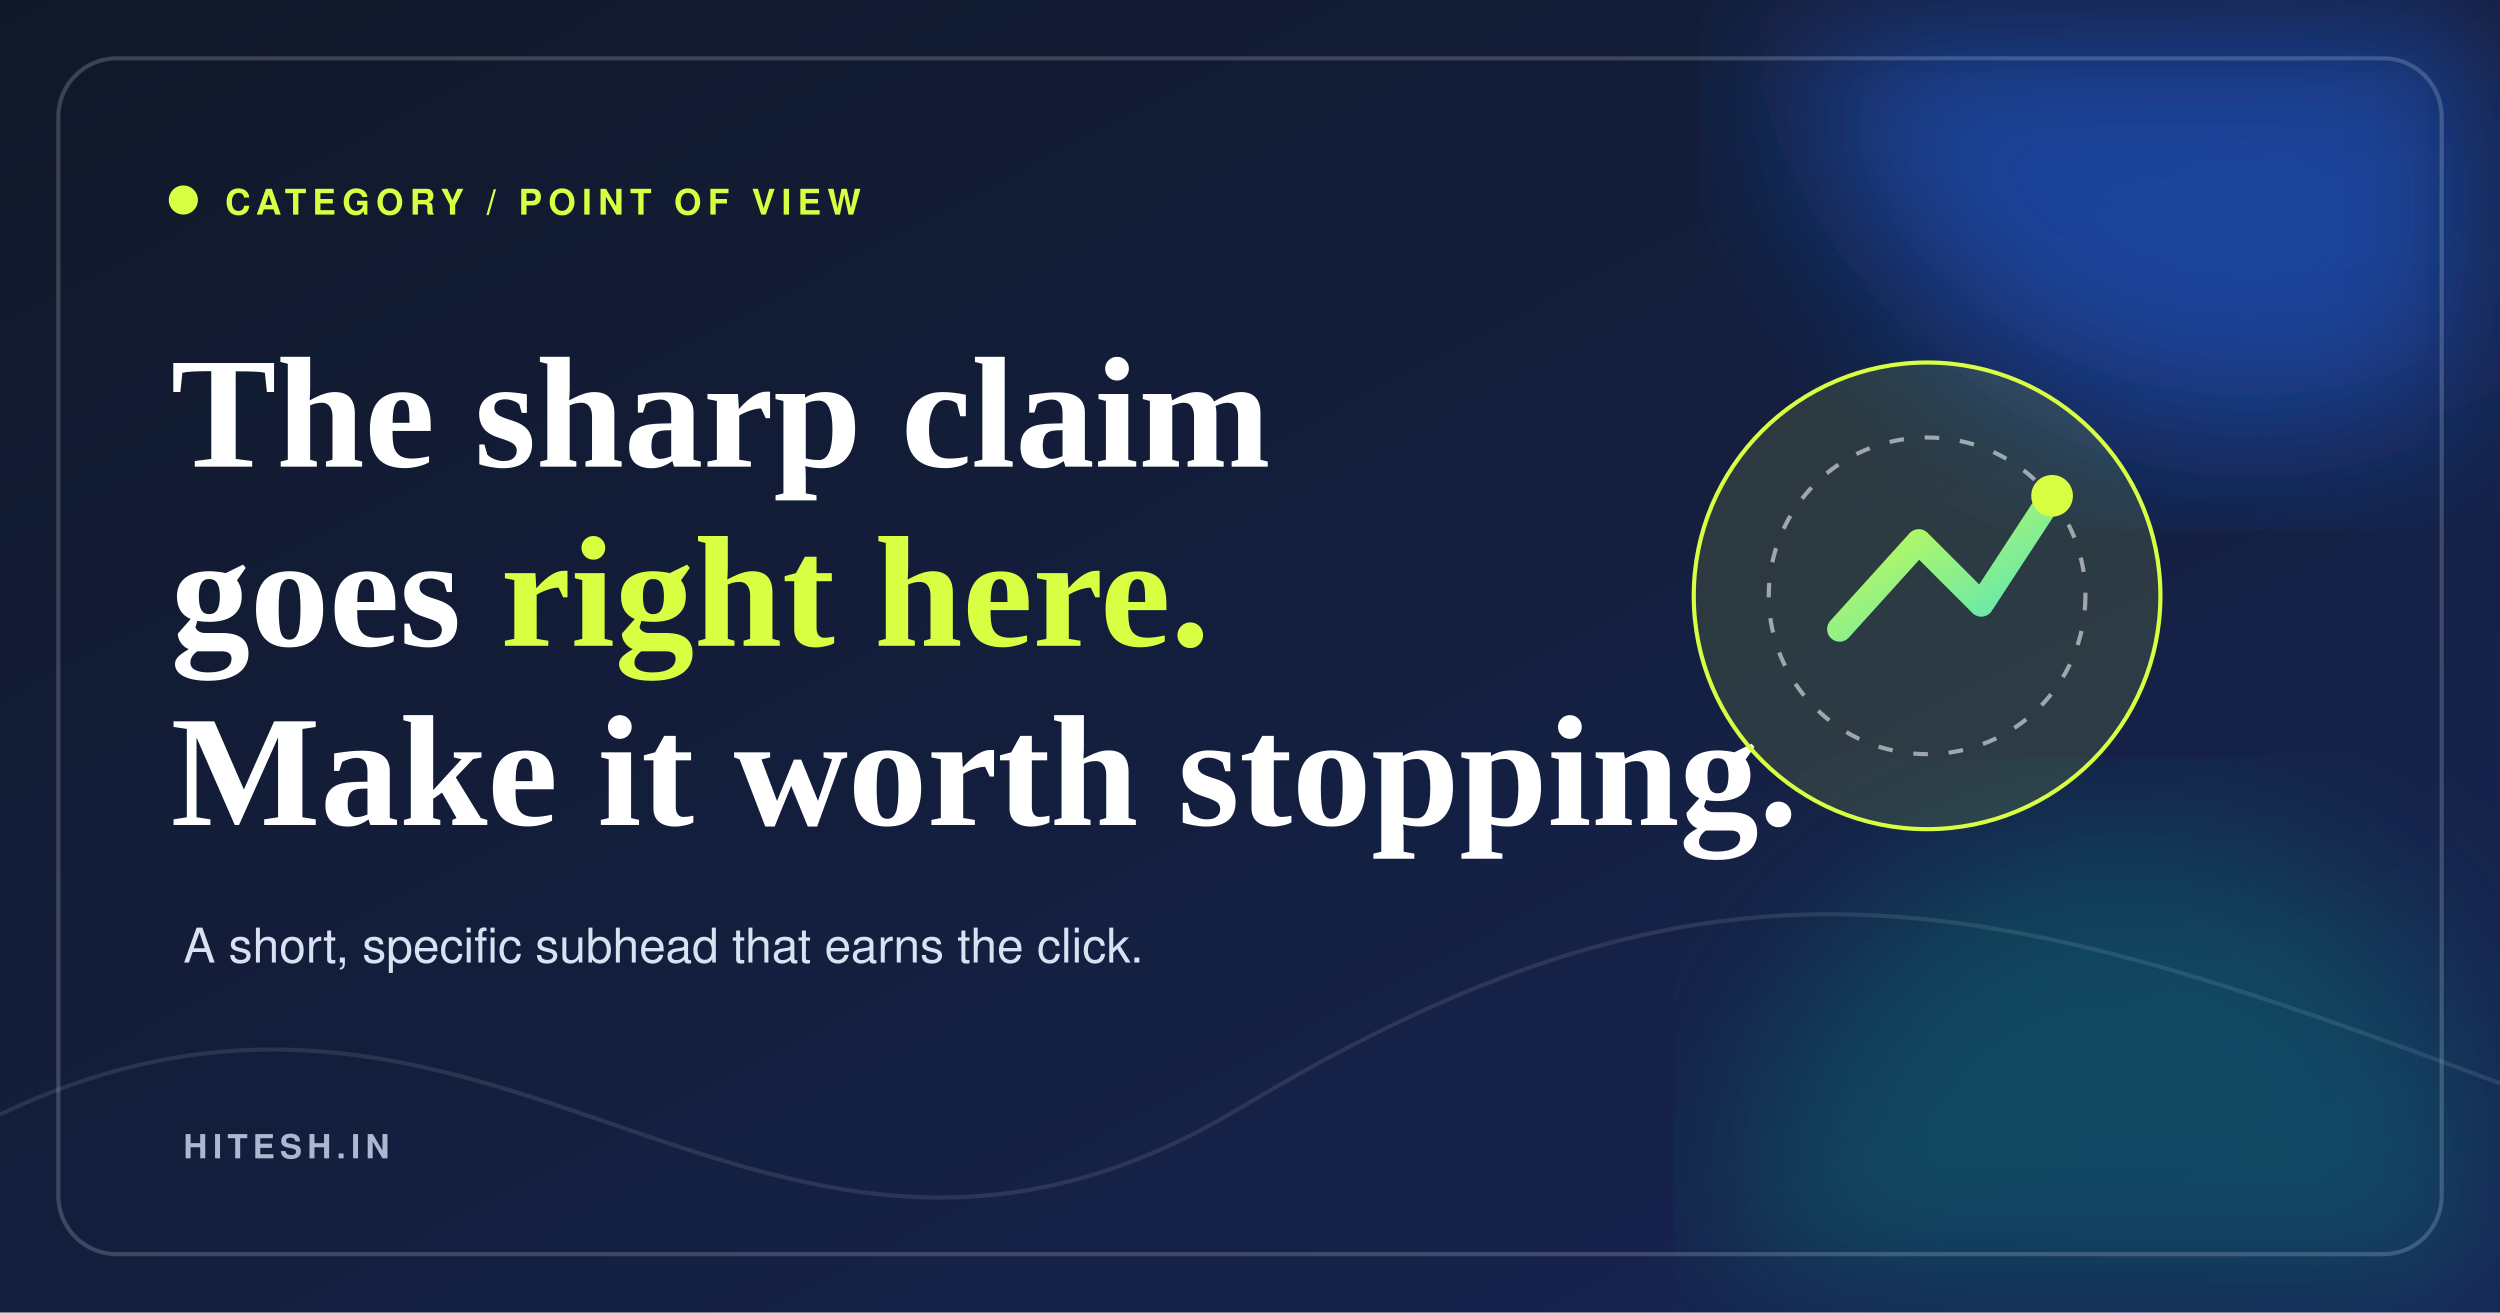
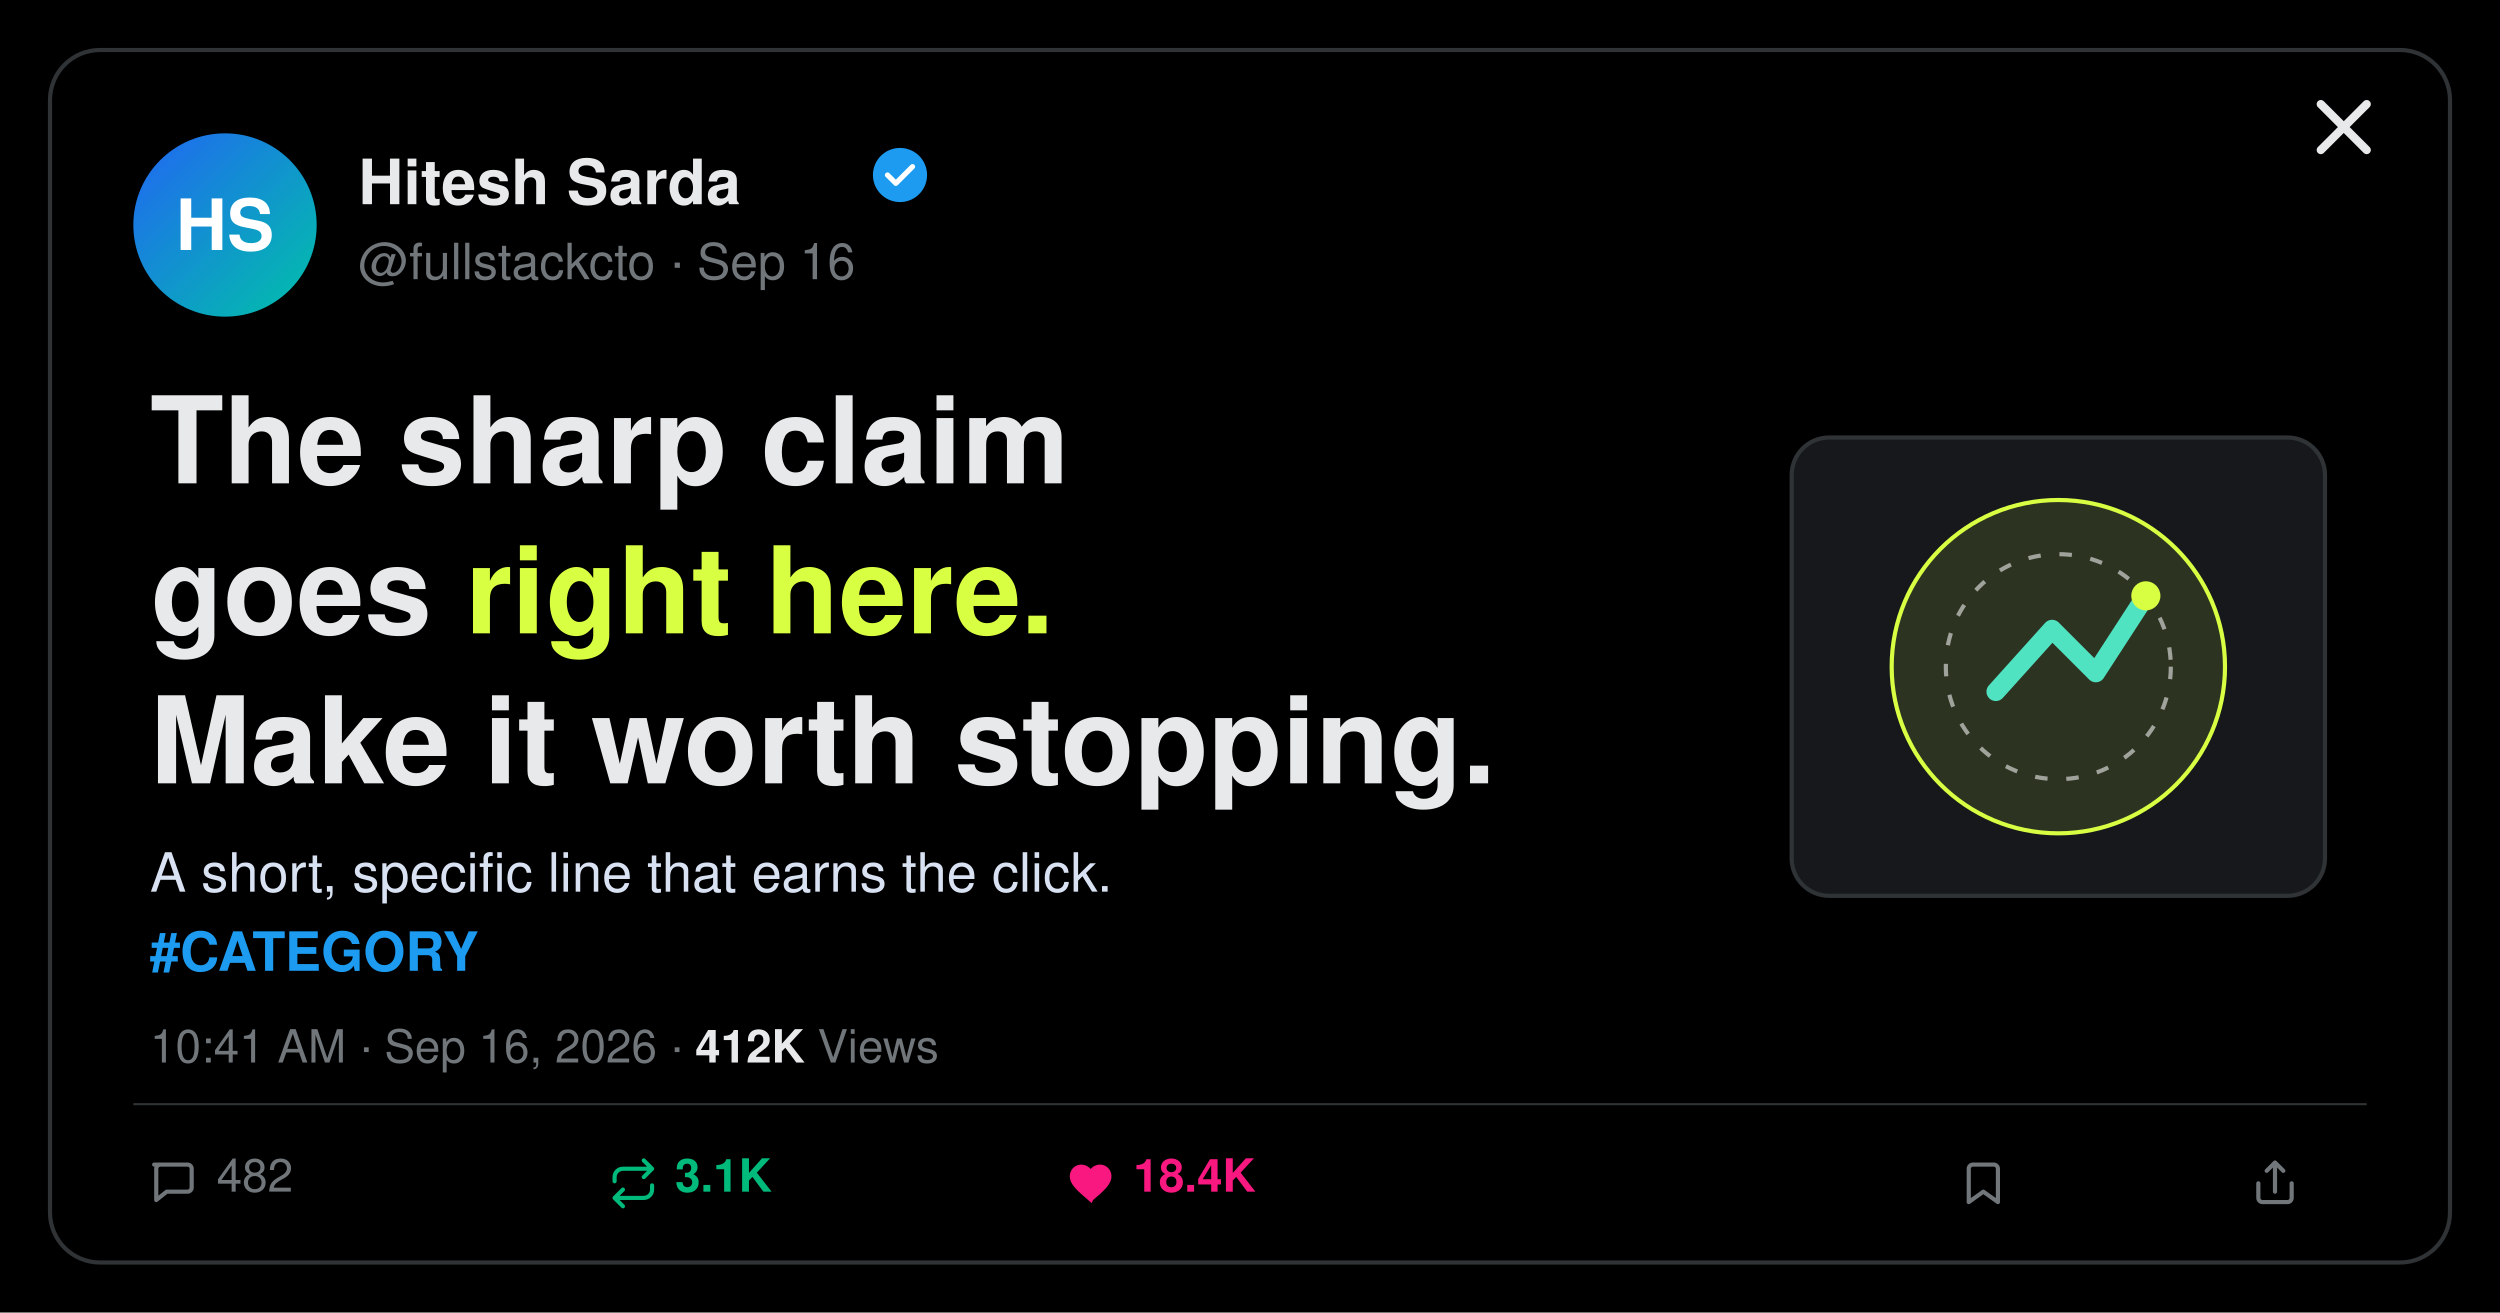
- <svg xmlns="http://www.w3.org/2000/svg" viewBox="0 0 1200 630" width="1200" height="630" role="img" aria-label="Template for a blog cover with an oversized editorial headline and a simple supporting visual">
+ <svg xmlns="http://www.w3.org/2000/svg" viewBox="0 0 1200 630" width="1200" height="630" role="img" aria-label="Template for a blog cover styled as a screenshotted X post: an avatar and handle, an oversized claim as the post text, an attached visual, and an engagement bar.">
  <defs>
-     <linearGradient id="surface" x1="0" y1="0" x2="1" y2="1">
-       <stop offset="0" stop-color="#101828" />
-       <stop offset="1" stop-color="#172554" />
+     <linearGradient id="avatar" x1="0" y1="0" x2="1" y2="1">
+       <stop offset="0" stop-color="#2166F3" />
+       <stop offset="1" stop-color="#00C2A8" />
    </linearGradient>
-     <linearGradient id="signal" x1="0" y1="0" x2="1" y2="1">
-       <stop offset="0" stop-color="#D9FF43" />
-       <stop offset="1" stop-color="#50E3C2" />
-     </linearGradient>
-     <filter id="blur">
-       <feGaussianBlur stdDeviation="42" />
-     </filter>
    <style>
-       .display { font-family: Georgia, 'Iowan Old Style', 'Times New Roman', serif; }
      .sans { font-family: -apple-system, BlinkMacSystemFont, 'Segoe UI', Helvetica, Arial, sans-serif; }
    </style>
  </defs>
-   <rect width="1200" height="630" fill="url(#surface)" />
-   <circle cx="1080" cy="-10" r="220" fill="#2166F3" fill-opacity=".52" filter="url(#blur)" />
-   <circle cx="1020" cy="580" r="180" fill="#00C2A8" fill-opacity=".24" filter="url(#blur)" />
-   <path d="M0 535 C240 420 365 670 595 532 S950 426 1200 520" fill="none" stroke="#FFFFFF" stroke-opacity=".10" stroke-width="2" />
-   <rect x="28" y="28" width="1144" height="574" rx="28" fill="none" stroke="#FFFFFF" stroke-opacity=".18" stroke-width="2" />
-   <g class="sans" fill="#D9FF43">
-     <circle cx="88" cy="96" r="7" />
-     <text x="108" y="103" font-size="17" font-weight="700" letter-spacing="3">CATEGORY / POINT OF VIEW</text>
+   <rect width="1200" height="630" fill="#000000" />
+   <rect x="24" y="24" width="1152" height="582" rx="24" fill="#000000" stroke="#2F3336" stroke-width="2" />
+   <g transform="translate(1114 50)" stroke="#E7E9EA" stroke-width="4" stroke-linecap="round">
+     <line x1="0" y1="0" x2="22" y2="22" />
+     <line x1="22" y1="0" x2="0" y2="22" />
  </g>
-   <g class="display" font-size="76" font-weight="700" fill="#FFFFFF">
-     <text x="82" y="224">The sharp claim</text>
-     <text x="82" y="310">goes <tspan fill="#D9FF43">right here.</tspan>
+   <g>
+     <circle cx="108" cy="108" r="44" fill="url(#avatar)" />
+     <text x="108" y="120" class="sans" font-size="34" font-weight="800" fill="#FFFFFF" text-anchor="middle">HS</text>
+     <text x="172" y="98" class="sans" font-size="30" font-weight="800" fill="#E7E9EA">Hitesh Sarda</text>
+     <g transform="translate(432 84)">
+       <circle r="13" fill="#1D9BF0" />
+       <path d="M-6 0l4 4 8-8" fill="none" stroke="#FFFFFF" stroke-width="2.5" stroke-linecap="round" stroke-linejoin="round" />
+     </g>
+     <text x="172" y="134" class="sans" font-size="24" fill="#71767B">@fullstackcto · Sep 16</text>
+   </g>
+   <g class="sans" font-size="58" font-weight="700" fill="#E7E9EA">
+     <text x="72" y="232">The sharp claim</text>
+     <text x="72" y="304">goes <tspan fill="#D9FF43">right here.</tspan>
    </text>
-     <text x="82" y="396">Make it worth stopping.</text>
+     <text x="72" y="376">Make it worth stopping.</text>
  </g>
-   <text x="88" y="462" class="sans" font-size="23" fill="#D9E2F2">A short, specific subhead that earns the click.</text>
-   <g transform="translate(925 286)">
-     <circle r="112" fill="#D9FF43" fill-opacity=".12" stroke="#D9FF43" stroke-width="2" />
-     <circle r="76" fill="none" stroke="#FFFFFF" stroke-opacity=".55" stroke-width="2" stroke-dasharray="7 10" />
-     <path d="M-42 16 L-4 -26 L26 4 L60 -48" fill="none" stroke="url(#signal)" stroke-width="12" stroke-linecap="round" stroke-linejoin="round" />
-     <circle cx="60" cy="-48" r="10" fill="#D9FF43" />
+   <text x="72" y="428" class="sans" font-size="26" fill="#D9E2F2">A short, specific line that earns the click.</text>
+   <text x="72" y="466" class="sans" font-size="26" font-weight="700" fill="#1D9BF0">#CATEGORY</text>
+   <g transform="translate(860 210)">
+     <rect x="0" y="0" width="256" height="220" rx="18" fill="#16181C" stroke="#2F3336" stroke-width="2" />
+     <g transform="translate(128 110)">
+       <circle r="80" fill="#D9FF43" fill-opacity=".12" stroke="#D9FF43" stroke-width="2" />
+       <circle r="54" fill="none" stroke="#FFFFFF" stroke-opacity=".55" stroke-width="2" stroke-dasharray="6 9" />
+       <path d="M-30 12 L-3 -18 L18 3 L42 -34" fill="none" stroke="#50E3C2" stroke-width="9" stroke-linecap="round" stroke-linejoin="round" />
+       <circle cx="42" cy="-34" r="7" fill="#D9FF43" />
+     </g>
  </g>
-   <text x="88" y="556" class="sans" font-size="16" font-weight="700" letter-spacing="2.5" fill="#AAB8D0">HITESH.IN</text>
+   <text x="72" y="510" class="sans" font-size="22" fill="#71767B">10:41 AM · Sep 16, 2026 · <tspan font-weight="700" fill="#E7E9EA">412K</tspan> Views</text>
+   <line x1="64" y1="530" x2="1136" y2="530" stroke="#2F3336" stroke-width="1" />
+   <g class="sans" font-size="22" fill="#71767B">
+     <g transform="translate(72 556)">
+       <path d="M2 3h16a2 2 0 0 1 2 2v9a2 2 0 0 1-2 2H8l-5 4V5a2 2 0 0 1 2-2z" fill="none" stroke="#71767B" stroke-width="2" stroke-linecap="round" stroke-linejoin="round" />
+       <text x="32" y="16">482</text>
+     </g>
+     <g transform="translate(292 556)">
+       <path d="M17 1l4 4-4 4 M3 11V9a4 4 0 0 1 4-4h14 M7 23l-4-4 4-4 M21 13v2a4 4 0 0 1-4 4H3" fill="none" stroke="#00BA7C" stroke-width="2" stroke-linecap="round" stroke-linejoin="round" />
+       <text x="32" y="16" fill="#00BA7C" font-weight="700">3.1K</text>
+     </g>
+     <g transform="translate(512 556)">
+       <path d="M12 21.5l-1.6-1.4C4.9 15.4 1.5 12.4 1.5 8.6 1.5 5.5 3.9 3 7 3c1.7 0 3.4.8 4.5 2.1C12.6 3.8 14.3 3 16 3c3.1 0 5.5 2.5 5.5 5.6 0 3.8-3.4 6.8-8.9 11.5L12 21.5z" fill="#F91880" />
+       <text x="32" y="16" fill="#F91880" font-weight="700">18.4K</text>
+     </g>
+     <g transform="translate(940 556)">
+       <path d="M19 21l-7-5-7 5V5a2 2 0 0 1 2-2h10a2 2 0 0 1 2 2z" fill="none" stroke="#71767B" stroke-width="2" stroke-linecap="round" stroke-linejoin="round" />
+     </g>
+     <g transform="translate(1080 556)">
+       <path d="M4 12v7a2 2 0 0 0 2 2h12a2 2 0 0 0 2-2v-7 M16 6l-4-4-4 4 M12 2v14" fill="none" stroke="#71767B" stroke-width="2" stroke-linecap="round" stroke-linejoin="round" />
+     </g>
+   </g>
</svg>
